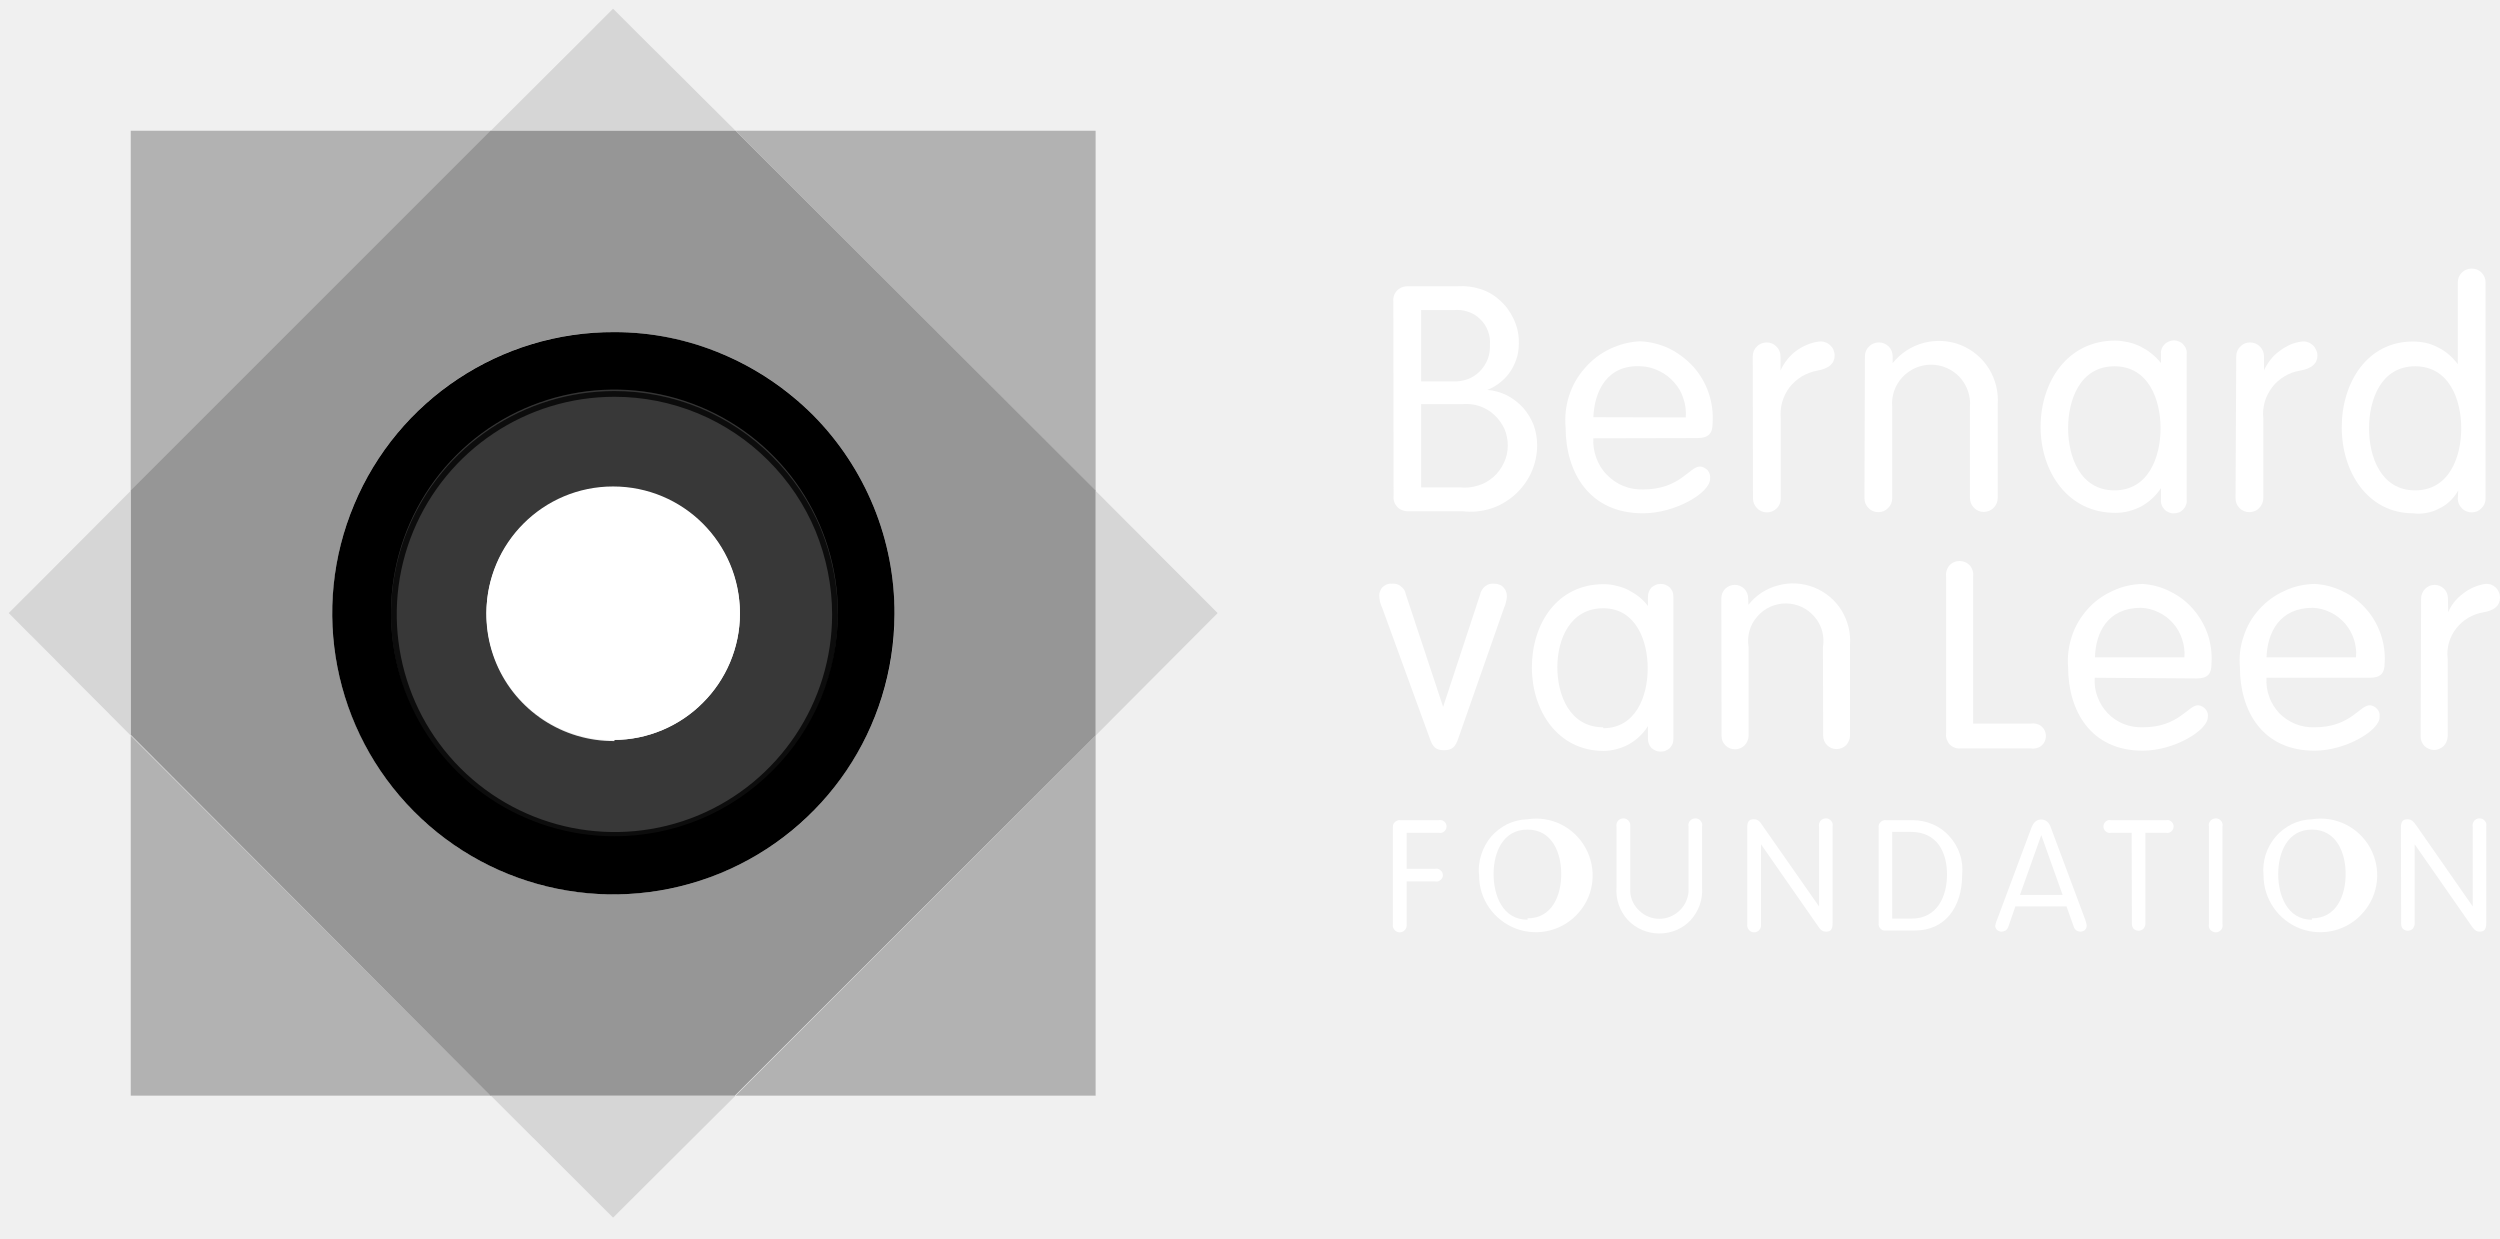
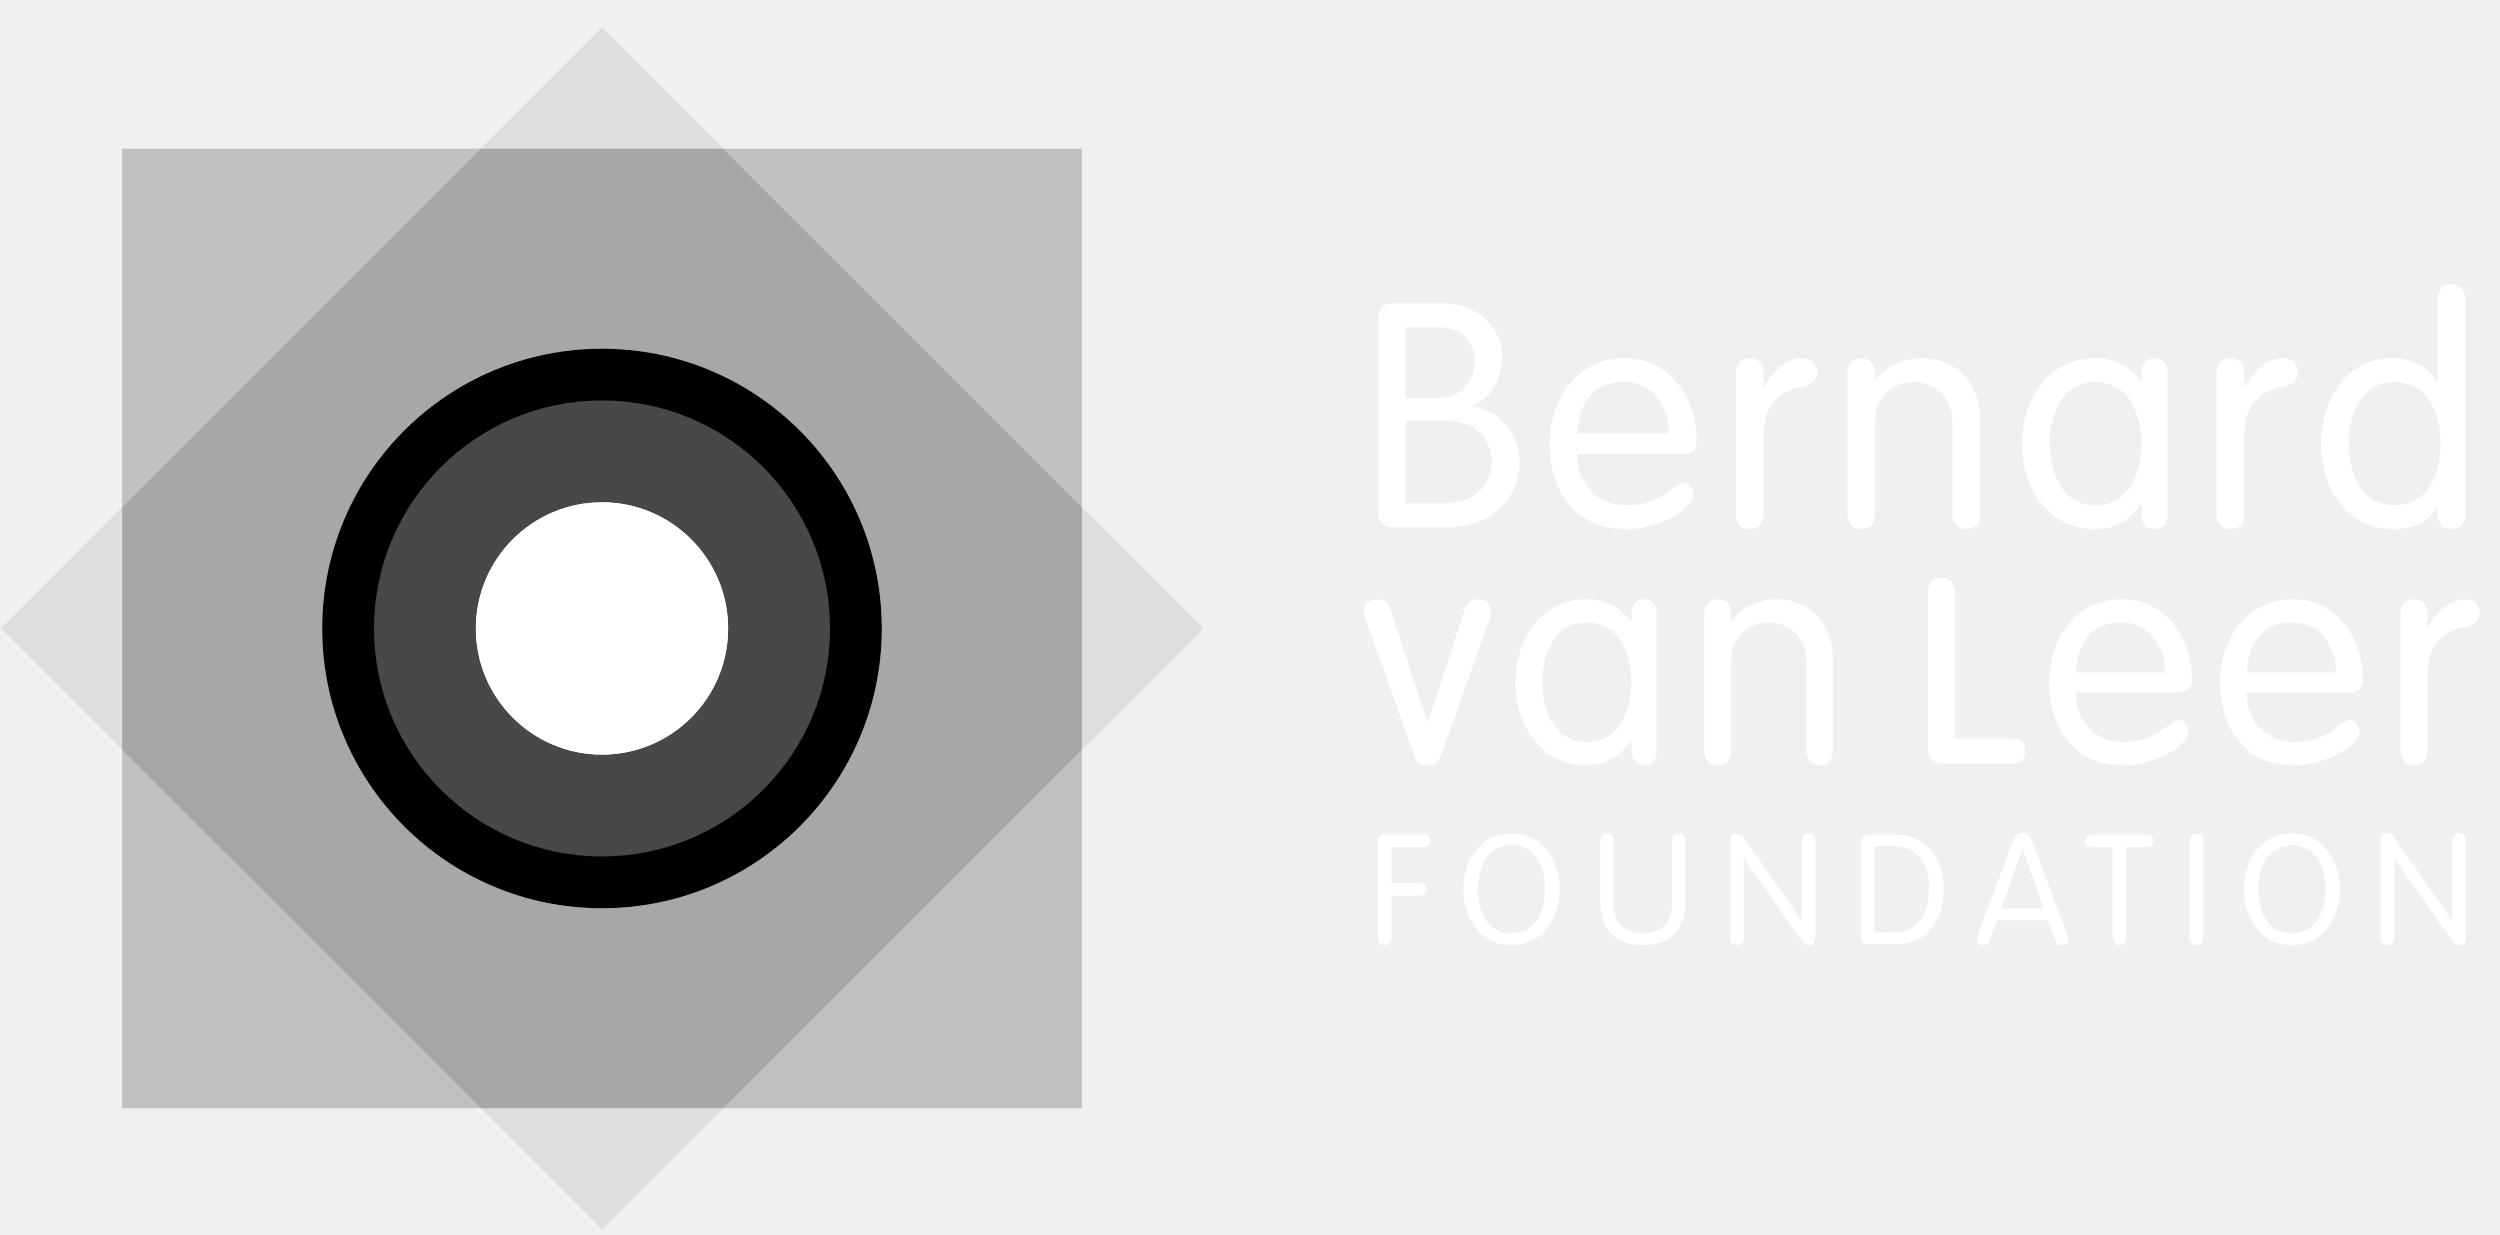
- <svg xmlns="http://www.w3.org/2000/svg" viewBox="0 0 109 54">
-   <style>
- 		tspan { white-space:pre }
- 		.shp0 { fill: #ffffff }
- 		.shp1 { mix-blend-mode: multiply;fill: #d6d6d6 }
- 		.shp2 { mix-blend-mode: multiply;fill: #b2b2b2 }
- 		.shp3 { fill: #969696 }
- 		.shp4 { fill: #000000 }
- 		.shp5 { mix-blend-mode: multiply;fill: #383838 }
- 		.shp6 { mix-blend-mode: multiply;fill: none;stroke: #383838;stroke-width: 0.5 }
- 	</style>
-   <g id="Layer">
-     <g id="Camada_1">
-       <path id="Layer" class="shp0" d="M0.38 26.73L5.7 32.07L5.7 21.4L0.38 26.73L0.38 26.73Z" />
-       <path id="Layer" class="shp1" d="M0.38 26.73L5.7 32.07L5.7 21.4L0.38 26.73L0.38 26.73Z" />
-       <path id="Layer" class="shp0" d="M47.77 32.07L32.07 47.77L47.77 47.77L47.77 32.07L47.77 32.07Z" />
-       <path id="Layer" class="shp0" d="M5.7 5.7L5.7 21.4L21.4 5.7L5.7 5.7L5.7 5.7Z" />
-       <path id="Layer" class="shp0" d="M5.7 47.77L21.4 47.77L5.7 32.07L5.7 47.77L5.7 47.77Z" />
-       <path id="Layer" class="shp0" d="M47.77 5.7L32.07 5.7L47.77 21.4L47.77 5.7L47.77 5.7Z" />
-       <path id="Layer" class="shp0" d="M26.73 53.09L32.07 47.77L21.4 47.77L26.73 53.09L26.73 53.09Z" />
-       <path id="Layer" class="shp0" d="M26.73 0.38L21.4 5.7L32.07 5.7L26.73 0.38L26.73 0.38Z" />
-       <path id="Layer" class="shp0" d="M53.09 26.73L47.77 21.4L47.77 32.07L53.09 26.73L53.09 26.73Z" />
-       <path id="Layer" fill-rule="evenodd" class="shp0" d="M47.77 32.07L32.04 47.77L21.38 47.77L5.7 32.04L5.7 21.38L21.38 5.7L32.07 5.7L47.77 21.38L47.77 32.07ZM26.79 38.99C28.39 38.99 29.98 38.67 31.45 38.05C32.93 37.44 34.28 36.54 35.41 35.41C36.54 34.27 37.44 32.93 38.06 31.45C38.68 29.97 39 28.39 39 26.79C39.03 21.82 36.05 17.33 31.46 15.42C26.88 13.51 21.59 14.55 18.08 18.06C14.57 21.57 13.52 26.86 15.43 31.44C17.33 36.03 21.82 39.01 26.79 38.99Z" />
-       <path id="Layer" fill-rule="evenodd" class="shp0" d="M26.79 14.48C28.4 14.48 29.99 14.8 31.48 15.43C32.96 16.05 34.31 16.96 35.45 18.1C36.58 19.24 37.48 20.6 38.09 22.09C38.7 23.58 39.01 25.18 39 26.79C38.98 31.75 35.98 36.2 31.39 38.08C26.8 39.96 21.53 38.89 18.04 35.37C14.55 31.85 13.52 26.57 15.44 22C17.35 17.43 21.83 14.46 26.79 14.48ZM30.52 35.72C31.7 35.23 32.77 34.51 33.67 33.61C34.58 32.71 35.3 31.63 35.79 30.45C36.27 29.27 36.53 28 36.53 26.72C36.53 22.78 34.15 19.23 30.52 17.73C26.88 16.22 22.69 17.05 19.9 19.84C17.12 22.62 16.28 26.81 17.79 30.45C19.3 34.09 22.85 36.46 26.79 36.46C28.07 36.46 29.33 36.21 30.52 35.72Z" />
-       <path id="Layer" fill-rule="evenodd" class="shp0" d="M30.52 17.79C31.7 18.28 32.77 19 33.67 19.9C34.58 20.81 35.3 21.88 35.79 23.06C36.27 24.24 36.53 25.51 36.53 26.79C36.53 30.73 34.15 34.28 30.52 35.79C26.88 37.29 22.69 36.46 19.9 33.67C17.12 30.89 16.28 26.7 17.79 23.06C19.3 19.42 22.85 17.05 26.79 17.05C28.07 17.05 29.33 17.3 30.52 17.79ZM26.79 32.26C27.51 32.26 28.21 32.11 28.88 31.83C29.54 31.55 30.14 31.15 30.64 30.64C31.15 30.14 31.55 29.54 31.83 28.88C32.11 28.21 32.26 27.51 32.26 26.79C32.27 24.55 30.92 22.52 28.85 21.67C26.77 20.81 24.39 21.29 22.81 22.88C21.23 24.48 20.77 26.86 21.64 28.93C22.51 30.99 24.55 32.33 26.79 32.31L26.79 32.26Z" />
-       <path id="Layer" class="shp0" d="M26.73 32.26C23.68 32.26 21.21 29.79 21.21 26.73C21.21 23.68 23.68 21.21 26.73 21.21C29.79 21.21 32.26 23.68 32.26 26.73C32.26 29.79 29.79 32.26 26.73 32.26Z" />
-       <path id="Layer" class="shp2" d="M47.77 32.07L32.07 47.77L47.77 47.77L47.77 32.07L47.77 32.07Z" />
-       <path id="Layer" class="shp2" d="M5.7 5.7L5.7 21.4L21.4 5.7L5.7 5.7L5.7 5.7Z" />
-       <path id="Layer" class="shp2" d="M5.7 47.77L21.4 47.77L5.7 32.07L5.7 47.77L5.7 47.77Z" />
-       <path id="Layer" class="shp2" d="M47.77 5.7L32.07 5.7L47.77 21.4L47.77 5.7L47.77 5.7Z" />
-       <path id="Layer" class="shp1" d="M26.73 53.09L32.07 47.77L21.4 47.77L26.73 53.09L26.73 53.09Z" />
-       <path id="Layer" class="shp1" d="M26.73 0.38L21.4 5.7L32.07 5.7L26.73 0.38L26.73 0.38Z" />
-       <path id="Layer" class="shp1" d="M53.09 26.73L47.77 21.4L47.77 32.07L53.09 26.73L53.09 26.73Z" />
-       <path id="Layer" fill-rule="evenodd" class="shp3" d="M47.77 32.07L32.04 47.77L21.38 47.77L5.7 32.04L5.7 21.38L21.38 5.7L32.07 5.7L47.77 21.38L47.77 32.07ZM26.79 38.99C28.39 38.99 29.98 38.67 31.45 38.05C32.93 37.44 34.28 36.54 35.41 35.41C36.54 34.27 37.44 32.93 38.06 31.45C38.68 29.97 39 28.39 39 26.79C39.03 21.82 36.05 17.33 31.46 15.42C26.88 13.51 21.59 14.55 18.08 18.06C14.57 21.57 13.52 26.86 15.43 31.44C17.33 36.03 21.82 39.01 26.79 38.99Z" />
-       <path id="Layer" fill-rule="evenodd" class="shp4" d="M26.79 14.48C28.4 14.48 29.99 14.8 31.48 15.43C32.96 16.05 34.31 16.96 35.45 18.1C36.58 19.24 37.48 20.6 38.09 22.09C38.7 23.58 39.01 25.18 39 26.79C38.98 31.75 35.98 36.2 31.39 38.08C26.8 39.96 21.53 38.89 18.04 35.37C14.55 31.85 13.52 26.57 15.44 22C17.35 17.43 21.83 14.46 26.79 14.48ZM30.52 35.72C31.7 35.23 32.77 34.51 33.67 33.61C34.58 32.71 35.3 31.63 35.79 30.45C36.27 29.27 36.53 28 36.53 26.72C36.53 22.78 34.15 19.23 30.52 17.73C26.88 16.22 22.69 17.05 19.9 19.84C17.12 22.62 16.28 26.81 17.79 30.45C19.3 34.09 22.85 36.46 26.79 36.46C28.07 36.46 29.33 36.21 30.52 35.72Z" />
-       <path id="Layer" fill-rule="evenodd" class="shp5" d="M30.52 17.79C31.7 18.28 32.77 19 33.67 19.9C34.58 20.81 35.3 21.88 35.79 23.06C36.27 24.24 36.53 25.51 36.53 26.79C36.53 30.73 34.15 34.28 30.52 35.79C26.88 37.29 22.69 36.46 19.9 33.67C17.12 30.89 16.28 26.7 17.79 23.06C19.3 19.42 22.85 17.05 26.79 17.05C28.07 17.05 29.33 17.3 30.52 17.79ZM26.79 32.26C27.51 32.26 28.21 32.11 28.88 31.83C29.54 31.55 30.14 31.15 30.64 30.64C31.15 30.14 31.55 29.54 31.83 28.88C32.11 28.21 32.26 27.51 32.26 26.79C32.27 24.55 30.92 22.52 28.85 21.67C26.77 20.81 24.39 21.29 22.81 22.88C21.23 24.48 20.77 26.86 21.64 28.93C22.51 30.99 24.55 32.33 26.79 32.31L26.79 32.26Z" />
-       <path id="Layer" class="shp0" d="M26.73 32.26C23.68 32.26 21.21 29.79 21.21 26.73C21.21 23.68 23.68 21.21 26.73 21.21C29.79 21.21 32.26 23.68 32.26 26.73C32.26 29.79 29.79 32.26 26.73 32.26Z" />
-       <path id="Layer" class="shp6" d="M26.79 17.05C22.85 17.05 19.3 19.42 17.79 23.06C16.28 26.7 17.12 30.89 19.9 33.67C22.69 36.46 26.88 37.29 30.52 35.79C34.15 34.28 36.53 30.73 36.53 26.79C36.53 25.51 36.27 24.24 35.79 23.06C35.3 21.88 34.58 20.81 33.67 19.9C32.77 19 31.7 18.28 30.52 17.79C29.33 17.3 28.07 17.05 26.79 17.05Z" />
-       <path id="Layer" fill-rule="evenodd" class="shp0" d="M60.75 13.14C60.74 13.06 60.75 12.97 60.78 12.88C60.81 12.8 60.86 12.72 60.92 12.66C60.98 12.6 61.06 12.55 61.14 12.52C61.22 12.49 61.31 12.48 61.4 12.48L63.57 12.48C63.9 12.46 64.23 12.5 64.54 12.6C64.86 12.7 65.15 12.87 65.39 13.09C65.64 13.31 65.84 13.58 65.98 13.88C66.13 14.18 66.21 14.5 66.22 14.83C66.23 15.06 66.21 15.29 66.16 15.51C66.1 15.73 66.01 15.94 65.89 16.14C65.77 16.33 65.62 16.5 65.44 16.65C65.26 16.8 65.07 16.91 64.85 17C65.15 17.02 65.44 17.11 65.71 17.24C65.97 17.38 66.21 17.56 66.41 17.78C66.61 18.01 66.76 18.26 66.87 18.54C66.97 18.82 67.02 19.12 67.02 19.42C67.02 19.83 66.93 20.23 66.76 20.61C66.59 20.98 66.34 21.31 66.04 21.58C65.73 21.85 65.37 22.06 64.98 22.18C64.59 22.3 64.18 22.34 63.77 22.29L61.41 22.29C61.32 22.3 61.24 22.28 61.15 22.25C61.07 22.22 60.99 22.18 60.93 22.11C60.87 22.05 60.82 21.97 60.79 21.89C60.76 21.8 60.75 21.72 60.76 21.63L60.75 13.14ZM61.96 16.63L63.34 16.63C63.55 16.64 63.77 16.61 63.97 16.54C64.17 16.47 64.36 16.35 64.51 16.2C64.66 16.05 64.78 15.87 64.86 15.67C64.94 15.47 64.97 15.25 64.96 15.04C64.98 14.83 64.95 14.62 64.87 14.42C64.8 14.23 64.68 14.05 64.53 13.91C64.38 13.76 64.2 13.65 64 13.59C63.8 13.52 63.59 13.5 63.38 13.52L61.96 13.52L61.96 16.63ZM61.96 21.25L63.67 21.25C63.93 21.28 64.19 21.25 64.44 21.17C64.69 21.1 64.91 20.97 65.11 20.8C65.3 20.63 65.46 20.42 65.57 20.18C65.68 19.95 65.74 19.69 65.74 19.43C65.74 19.18 65.69 18.92 65.59 18.69C65.48 18.46 65.33 18.25 65.14 18.08C64.96 17.91 64.73 17.78 64.49 17.7C64.25 17.62 63.99 17.6 63.74 17.62L61.96 17.62L61.96 21.25Z" />
-       <path id="Layer" fill-rule="evenodd" class="shp0" d="M69.47 19.11C69.45 19.4 69.5 19.69 69.6 19.97C69.7 20.24 69.85 20.49 70.06 20.7C70.26 20.91 70.51 21.08 70.78 21.19C71.05 21.3 71.35 21.35 71.64 21.34C73.25 21.34 73.66 20.34 74.12 20.34C74.18 20.34 74.25 20.36 74.3 20.39C74.36 20.42 74.41 20.46 74.46 20.51C74.5 20.56 74.53 20.62 74.55 20.69C74.56 20.75 74.57 20.82 74.56 20.88C74.56 21.48 73.06 22.38 71.63 22.38C69.28 22.38 68.26 20.58 68.26 18.63C68.22 18.17 68.27 17.7 68.41 17.26C68.55 16.82 68.78 16.41 69.09 16.06C69.39 15.71 69.76 15.42 70.18 15.22C70.59 15.02 71.05 14.9 71.51 14.88C71.95 14.9 72.39 15.01 72.79 15.2C73.18 15.4 73.54 15.67 73.84 16C74.13 16.33 74.36 16.72 74.5 17.14C74.64 17.56 74.7 18 74.67 18.45C74.67 18.87 74.52 19.1 74 19.1L69.47 19.11ZM73.5 18.2C73.52 17.92 73.49 17.65 73.4 17.39C73.32 17.12 73.18 16.88 73 16.68C72.82 16.47 72.6 16.3 72.35 16.18C72.11 16.06 71.84 15.98 71.56 15.97C70.07 15.88 69.52 17.05 69.47 18.19L73.5 18.2Z" />
-       <path id="Layer" class="shp0" d="M76.42 15.54C76.42 15.37 76.48 15.22 76.6 15.11C76.71 14.99 76.87 14.93 77.03 14.93C77.19 14.93 77.34 14.99 77.45 15.11C77.57 15.22 77.63 15.37 77.63 15.54L77.63 16.15L77.63 16.15C77.71 15.98 77.8 15.83 77.92 15.68C78.03 15.54 78.16 15.41 78.31 15.3C78.46 15.19 78.62 15.1 78.79 15.03C78.96 14.96 79.14 14.91 79.32 14.89C79.41 14.88 79.49 14.89 79.57 14.92C79.65 14.94 79.73 14.99 79.79 15.05C79.85 15.1 79.91 15.18 79.94 15.25C79.97 15.33 79.99 15.42 79.99 15.5C79.99 15.85 79.74 16.07 79.23 16.16C79 16.2 78.77 16.29 78.56 16.41C78.35 16.54 78.17 16.7 78.02 16.89C77.88 17.08 77.77 17.3 77.7 17.54C77.64 17.77 77.62 18.01 77.64 18.25L77.64 21.74C77.64 21.9 77.58 22.05 77.47 22.16C77.35 22.28 77.2 22.34 77.04 22.34C76.88 22.34 76.72 22.28 76.61 22.16C76.5 22.05 76.43 21.9 76.43 21.74L76.42 15.54Z" />
-       <path id="Layer" class="shp0" d="M81.31 15.54C81.31 15.37 81.37 15.22 81.49 15.11C81.6 14.99 81.76 14.93 81.92 14.93C82.08 14.93 82.23 14.99 82.35 15.11C82.46 15.22 82.52 15.37 82.52 15.54L82.52 15.83L82.52 15.83C82.87 15.4 83.34 15.09 83.87 14.95C84.41 14.81 84.97 14.84 85.48 15.04C86 15.25 86.43 15.61 86.72 16.08C87.01 16.55 87.14 17.1 87.1 17.65L87.1 21.71C87.1 21.87 87.04 22.03 86.92 22.14C86.81 22.26 86.65 22.32 86.49 22.32C86.33 22.32 86.18 22.26 86.07 22.14C85.95 22.03 85.89 21.87 85.89 21.71L85.89 17.73C85.93 17.26 85.76 16.79 85.44 16.44C85.12 16.1 84.67 15.9 84.19 15.9C83.72 15.9 83.27 16.1 82.95 16.44C82.62 16.79 82.46 17.26 82.5 17.73L82.5 21.72C82.5 21.89 82.44 22.04 82.32 22.15C82.21 22.27 82.06 22.33 81.9 22.33C81.73 22.33 81.58 22.27 81.47 22.15C81.35 22.04 81.29 21.89 81.29 21.72L81.31 15.54Z" />
-       <path id="Layer" fill-rule="evenodd" class="shp0" d="M95.34 21.79C95.35 21.87 95.34 21.94 95.31 22.01C95.29 22.09 95.24 22.15 95.19 22.21C95.14 22.26 95.08 22.31 95.01 22.34C94.93 22.37 94.86 22.38 94.78 22.38C94.71 22.39 94.63 22.37 94.56 22.34C94.49 22.31 94.42 22.27 94.37 22.21C94.32 22.16 94.27 22.09 94.25 22.02C94.22 21.94 94.21 21.87 94.22 21.79L94.22 21.28C94.11 21.45 93.98 21.6 93.84 21.73C93.69 21.87 93.53 21.98 93.36 22.08C93.18 22.17 93 22.24 92.81 22.29C92.61 22.34 92.42 22.36 92.22 22.36C90.15 22.36 88.97 20.56 88.97 18.61C88.97 16.66 90.13 14.85 92.22 14.85C92.41 14.85 92.6 14.88 92.79 14.92C92.98 14.96 93.16 15.03 93.33 15.11C93.5 15.2 93.67 15.3 93.81 15.42C93.96 15.54 94.1 15.68 94.22 15.83L94.22 15.44C94.21 15.36 94.22 15.28 94.25 15.21C94.27 15.14 94.32 15.07 94.37 15.02C94.42 14.96 94.49 14.92 94.56 14.89C94.63 14.86 94.71 14.84 94.78 14.84C94.86 14.84 94.93 14.86 95.01 14.89C95.08 14.92 95.14 14.96 95.19 15.02C95.24 15.07 95.29 15.14 95.31 15.21C95.34 15.28 95.35 15.36 95.34 15.44L95.34 21.79ZM92.19 21.38C93.68 21.38 94.2 19.92 94.2 18.67C94.2 17.43 93.68 15.97 92.19 15.97C90.69 15.97 90.17 17.43 90.17 18.67C90.17 19.92 90.7 21.38 92.19 21.38Z" />
-       <path id="Layer" class="shp0" d="M97.5 15.54C97.5 15.37 97.56 15.22 97.68 15.11C97.79 14.99 97.94 14.93 98.1 14.93C98.26 14.93 98.42 14.99 98.53 15.11C98.65 15.22 98.71 15.37 98.71 15.54L98.71 16.15L98.71 16.15C98.78 15.99 98.88 15.83 98.99 15.69C99.1 15.54 99.23 15.42 99.38 15.31C99.52 15.2 99.68 15.11 99.84 15.03C100.01 14.96 100.19 14.91 100.37 14.89C100.45 14.88 100.54 14.89 100.62 14.92C100.7 14.94 100.77 14.99 100.84 15.05C100.9 15.1 100.95 15.18 100.98 15.25C101.02 15.33 101.04 15.42 101.04 15.5C101.04 15.85 100.79 16.07 100.28 16.16C100.04 16.2 99.81 16.28 99.6 16.41C99.4 16.53 99.21 16.69 99.07 16.88C98.92 17.08 98.81 17.29 98.74 17.53C98.68 17.76 98.65 18 98.68 18.24L98.68 21.72C98.68 21.89 98.61 22.04 98.5 22.15C98.39 22.27 98.23 22.33 98.07 22.33C97.91 22.33 97.76 22.27 97.64 22.15C97.53 22.04 97.47 21.89 97.47 21.72L97.5 15.54Z" />
-       <path id="Layer" fill-rule="evenodd" class="shp0" d="M107.18 21.38C107.09 21.55 106.97 21.7 106.83 21.84C106.69 21.97 106.53 22.09 106.35 22.17C106.18 22.26 106 22.33 105.8 22.36C105.61 22.4 105.42 22.41 105.22 22.38C103.23 22.38 102.1 20.58 102.1 18.63C102.1 16.68 103.21 14.89 105.2 14.89C105.39 14.89 105.58 14.91 105.77 14.95C105.95 14.99 106.13 15.06 106.3 15.15C106.47 15.23 106.63 15.34 106.77 15.46C106.92 15.59 107.05 15.73 107.16 15.88L107.16 12.31C107.16 12.15 107.22 12 107.34 11.88C107.45 11.77 107.61 11.71 107.77 11.71C107.93 11.71 108.08 11.77 108.19 11.88C108.31 12 108.37 12.15 108.37 12.31L108.37 21.74C108.37 21.9 108.31 22.05 108.19 22.16C108.08 22.28 107.93 22.34 107.77 22.34C107.61 22.34 107.45 22.28 107.34 22.16C107.22 22.05 107.16 21.9 107.16 21.74L107.18 21.38ZM105.3 15.97C103.81 15.97 103.29 17.43 103.29 18.67C103.29 19.92 103.81 21.38 105.3 21.38C106.79 21.38 107.31 19.92 107.31 18.67C107.31 17.43 106.79 15.97 105.3 15.97Z" />
-       <path id="Layer" class="shp0" d="M60.26 26.49C60.24 26.45 60.22 26.41 60.21 26.37C60.2 26.33 60.18 26.29 60.17 26.25C60.16 26.21 60.16 26.17 60.15 26.12C60.14 26.08 60.14 26.04 60.14 26C60.13 25.93 60.14 25.85 60.17 25.78C60.19 25.72 60.23 25.65 60.28 25.6C60.33 25.55 60.4 25.51 60.46 25.48C60.53 25.46 60.6 25.44 60.68 25.45C60.75 25.44 60.82 25.45 60.88 25.46C60.95 25.48 61.02 25.51 61.07 25.56C61.13 25.6 61.18 25.65 61.22 25.71C61.25 25.77 61.28 25.83 61.29 25.9L62.92 30.82L62.92 30.82L64.54 25.9C64.55 25.83 64.58 25.77 64.62 25.71C64.66 25.65 64.7 25.6 64.76 25.56C64.82 25.51 64.88 25.48 64.95 25.46C65.02 25.45 65.09 25.44 65.16 25.45C65.23 25.45 65.3 25.46 65.37 25.49C65.44 25.51 65.5 25.55 65.55 25.61C65.6 25.66 65.64 25.72 65.66 25.79C65.69 25.85 65.7 25.93 65.7 26C65.7 26.04 65.69 26.08 65.69 26.12C65.68 26.17 65.67 26.21 65.66 26.25C65.65 26.29 65.64 26.33 65.63 26.37C65.61 26.41 65.6 26.45 65.58 26.49L63.58 32.2C63.46 32.54 63.34 32.71 62.96 32.71C62.58 32.71 62.46 32.54 62.34 32.2L60.26 26.49Z" />
-       <path id="Layer" fill-rule="evenodd" class="shp0" d="M72.96 32.2C72.96 32.27 72.95 32.35 72.93 32.42C72.9 32.49 72.86 32.55 72.81 32.61C72.76 32.66 72.69 32.7 72.62 32.73C72.56 32.76 72.48 32.77 72.41 32.77C72.33 32.77 72.26 32.76 72.19 32.73C72.12 32.7 72.06 32.66 72 32.61C71.95 32.55 71.91 32.49 71.89 32.42C71.86 32.35 71.85 32.27 71.85 32.2L71.85 31.66C71.75 31.82 71.63 31.97 71.49 32.1C71.35 32.24 71.19 32.35 71.02 32.45C70.86 32.54 70.68 32.61 70.49 32.66C70.3 32.71 70.11 32.74 69.92 32.74C67.92 32.74 66.79 30.99 66.79 29.1C66.79 27.22 67.87 25.47 69.92 25.47C70.1 25.47 70.29 25.49 70.47 25.54C70.65 25.58 70.83 25.64 70.99 25.72C71.16 25.81 71.32 25.91 71.46 26.02C71.61 26.14 71.74 26.27 71.85 26.42L71.85 26.03C71.85 25.96 71.86 25.88 71.89 25.81C71.91 25.74 71.95 25.68 72 25.62C72.06 25.57 72.12 25.53 72.19 25.5C72.26 25.47 72.33 25.46 72.41 25.46C72.48 25.46 72.56 25.47 72.62 25.5C72.69 25.53 72.76 25.57 72.81 25.62C72.86 25.68 72.9 25.74 72.93 25.81C72.95 25.88 72.96 25.96 72.96 26.03L72.96 32.2ZM69.9 31.75C71.33 31.75 71.84 30.34 71.84 29.14C71.84 27.94 71.33 26.52 69.9 26.52C68.46 26.52 67.9 27.87 67.9 29.09C67.9 30.32 68.45 31.71 69.9 31.71L69.9 31.75Z" />
-       <path id="Layer" class="shp0" d="M75.05 26.09C75.05 25.93 75.11 25.78 75.22 25.67C75.33 25.56 75.48 25.5 75.64 25.5C75.79 25.5 75.94 25.56 76.05 25.67C76.16 25.78 76.22 25.93 76.22 26.09L76.23 26.37L76.23 26.37C76.56 25.95 77.02 25.65 77.54 25.52C78.05 25.38 78.6 25.42 79.09 25.61C79.59 25.81 80.01 26.16 80.29 26.61C80.57 27.07 80.7 27.6 80.66 28.13L80.66 32.08C80.66 32.23 80.59 32.38 80.49 32.49C80.38 32.6 80.23 32.66 80.07 32.66C79.92 32.66 79.77 32.6 79.66 32.49C79.55 32.38 79.49 32.23 79.49 32.08L79.48 28.22C79.56 27.74 79.43 27.25 79.11 26.89C78.8 26.52 78.34 26.31 77.86 26.31C77.38 26.31 76.92 26.52 76.61 26.89C76.29 27.25 76.16 27.74 76.24 28.22L76.24 32.09C76.23 32.25 76.17 32.39 76.06 32.5C75.95 32.61 75.8 32.67 75.65 32.67C75.49 32.67 75.34 32.61 75.23 32.5C75.12 32.39 75.06 32.25 75.06 32.09L75.05 26.09Z" />
-       <path id="Layer" class="shp0" d="M86.03 31.55L88.54 31.55C88.7 31.52 88.87 31.56 89 31.66C89.13 31.77 89.2 31.92 89.2 32.09C89.2 32.26 89.13 32.41 89 32.52C88.87 32.62 88.7 32.66 88.54 32.63L85.48 32.63C85.39 32.64 85.31 32.63 85.23 32.6C85.15 32.57 85.07 32.52 85.01 32.46C84.95 32.4 84.91 32.32 84.88 32.24C84.85 32.16 84.84 32.08 84.85 31.99L84.85 25.13C84.83 24.96 84.88 24.79 84.99 24.66C85.1 24.53 85.27 24.46 85.44 24.46C85.61 24.46 85.77 24.53 85.89 24.66C86 24.79 86.05 24.96 86.03 25.13L86.03 31.55Z" />
-       <path id="Layer" fill-rule="evenodd" class="shp0" d="M91.33 29.55C91.31 29.83 91.35 30.12 91.45 30.38C91.55 30.65 91.7 30.89 91.9 31.1C92.09 31.3 92.33 31.46 92.6 31.57C92.86 31.67 93.15 31.72 93.43 31.71C94.99 31.71 95.4 30.75 95.83 30.75C95.89 30.75 95.96 30.77 96.01 30.8C96.07 30.83 96.12 30.87 96.16 30.92C96.2 30.96 96.23 31.02 96.25 31.08C96.27 31.14 96.27 31.21 96.26 31.27C96.26 31.84 94.8 32.73 93.42 32.73C91.15 32.73 90.17 30.98 90.17 29.09C90.13 28.64 90.19 28.18 90.33 27.75C90.47 27.31 90.71 26.91 91.01 26.57C91.31 26.23 91.68 25.96 92.1 25.77C92.51 25.57 92.96 25.47 93.42 25.46C93.85 25.49 94.26 25.6 94.64 25.8C95.03 25.99 95.37 26.26 95.64 26.58C95.92 26.91 96.13 27.28 96.27 27.69C96.4 28.1 96.45 28.53 96.42 28.95C96.42 29.36 96.28 29.58 95.77 29.58L91.33 29.55ZM95.24 28.66C95.26 28.39 95.23 28.13 95.14 27.87C95.06 27.62 94.93 27.38 94.75 27.18C94.58 26.98 94.36 26.81 94.12 26.7C93.88 26.58 93.62 26.51 93.35 26.5C91.89 26.5 91.37 27.58 91.34 28.66L95.24 28.66Z" />
-       <path id="Layer" fill-rule="evenodd" class="shp0" d="M98.82 29.55C98.8 29.83 98.84 30.12 98.94 30.38C99.03 30.65 99.19 30.89 99.38 31.1C99.58 31.3 99.82 31.46 100.09 31.57C100.35 31.67 100.63 31.72 100.92 31.71C102.48 31.71 102.88 30.75 103.32 30.75C103.38 30.75 103.44 30.77 103.5 30.8C103.56 30.83 103.61 30.87 103.65 30.92C103.69 30.96 103.72 31.02 103.74 31.08C103.75 31.14 103.76 31.21 103.75 31.27C103.75 31.84 102.29 32.73 100.91 32.73C98.63 32.73 97.66 30.98 97.66 29.09C97.62 28.64 97.67 28.18 97.82 27.75C97.96 27.31 98.19 26.91 98.5 26.57C98.8 26.23 99.17 25.96 99.59 25.77C100 25.57 100.45 25.47 100.91 25.46C101.34 25.48 101.76 25.59 102.14 25.78C102.53 25.96 102.88 26.23 103.16 26.55C103.45 26.87 103.66 27.25 103.8 27.65C103.94 28.06 104 28.49 103.97 28.92C103.97 29.33 103.82 29.55 103.32 29.55L98.82 29.55ZM102.72 28.66C102.75 28.39 102.71 28.13 102.63 27.87C102.55 27.62 102.41 27.38 102.24 27.18C102.06 26.98 101.85 26.81 101.61 26.7C101.37 26.58 101.11 26.51 100.84 26.5C99.38 26.5 98.86 27.58 98.82 28.66L102.72 28.66Z" />
-       <path id="Layer" class="shp0" d="M105.56 26.09C105.56 25.93 105.63 25.78 105.74 25.67C105.85 25.56 105.99 25.5 106.15 25.5C106.3 25.5 106.45 25.56 106.56 25.67C106.67 25.78 106.73 25.93 106.73 26.09L106.74 26.69L106.74 26.69C106.81 26.53 106.9 26.38 107.01 26.24C107.12 26.11 107.25 25.98 107.39 25.88C107.53 25.77 107.68 25.68 107.84 25.61C108 25.54 108.17 25.49 108.34 25.46C108.42 25.45 108.51 25.46 108.59 25.48C108.67 25.51 108.74 25.55 108.81 25.61C108.87 25.67 108.92 25.74 108.95 25.82C108.99 25.89 109 25.98 109 26.06C109 26.4 108.76 26.62 108.26 26.7C108.03 26.74 107.81 26.82 107.61 26.94C107.41 27.06 107.23 27.22 107.09 27.4C106.94 27.59 106.84 27.8 106.77 28.03C106.71 28.26 106.69 28.49 106.72 28.73L106.72 32.11C106.71 32.27 106.65 32.42 106.54 32.53C106.43 32.63 106.28 32.7 106.13 32.7C105.97 32.7 105.82 32.63 105.71 32.53C105.6 32.42 105.54 32.27 105.54 32.11L105.56 26.09Z" />
-       <path id="Layer" class="shp0" d="M61.33 40.29C61.34 40.38 61.32 40.47 61.26 40.54C61.2 40.61 61.12 40.65 61.03 40.65C60.94 40.65 60.85 40.61 60.8 40.54C60.74 40.47 60.71 40.38 60.73 40.29L60.73 36.08C60.73 36.04 60.73 36 60.74 35.96C60.76 35.91 60.78 35.88 60.81 35.85C60.84 35.82 60.88 35.79 60.92 35.78C60.96 35.76 61 35.75 61.04 35.76L62.73 35.76C62.82 35.74 62.9 35.76 62.97 35.82C63.03 35.87 63.07 35.95 63.07 36.03C63.07 36.12 63.03 36.2 62.97 36.25C62.9 36.31 62.82 36.33 62.73 36.31L61.33 36.31L61.33 37.88L62.57 37.88C62.65 37.86 62.74 37.88 62.8 37.94C62.87 37.99 62.91 38.07 62.91 38.16C62.91 38.24 62.87 38.32 62.8 38.37C62.74 38.43 62.65 38.45 62.57 38.43L61.33 38.43L61.33 40.29Z" />
-       <path id="Layer" fill-rule="evenodd" class="shp0" d="M69.13 36.97C69.63 37.88 69.52 39 68.84 39.78C68.16 40.57 67.07 40.85 66.1 40.49C65.13 40.12 64.48 39.2 64.49 38.16C64.45 37.86 64.49 37.56 64.58 37.27C64.67 36.98 64.82 36.71 65.01 36.48C65.21 36.25 65.45 36.07 65.72 35.93C66 35.8 66.29 35.73 66.6 35.72C67.62 35.56 68.63 36.06 69.13 36.97ZM66.6 40.04C67.68 40.04 68.07 39.03 68.07 38.11C68.07 37.19 67.68 36.17 66.6 36.17C65.51 36.17 65.12 37.19 65.12 38.11C65.12 39.03 65.51 40.1 66.6 40.1L66.6 40.04Z" />
-       <path id="Layer" class="shp0" d="M70.48 36.04C70.46 35.95 70.49 35.86 70.54 35.79C70.6 35.72 70.69 35.68 70.78 35.68C70.87 35.68 70.95 35.72 71.01 35.79C71.07 35.86 71.09 35.95 71.08 36.04L71.08 38.9C71.1 39.21 71.25 39.51 71.49 39.72C71.72 39.94 72.03 40.06 72.35 40.06C72.66 40.06 72.97 39.94 73.21 39.72C73.44 39.51 73.59 39.21 73.62 38.9L73.62 36.04C73.6 35.95 73.62 35.86 73.68 35.79C73.74 35.72 73.83 35.68 73.92 35.68C74.01 35.68 74.09 35.72 74.15 35.79C74.21 35.86 74.23 35.95 74.21 36.04L74.21 38.69C74.25 39.21 74.07 39.72 73.72 40.11C73.37 40.49 72.87 40.7 72.35 40.7C71.83 40.7 71.33 40.49 70.97 40.11C70.62 39.72 70.44 39.21 70.48 38.69L70.48 36.04Z" />
-       <path id="Layer" class="shp0" d="M76.78 40.29C76.79 40.38 76.77 40.47 76.71 40.54C76.66 40.61 76.57 40.65 76.48 40.65C76.39 40.65 76.3 40.61 76.25 40.54C76.19 40.47 76.17 40.38 76.18 40.29L76.18 36.07C76.18 35.83 76.26 35.72 76.45 35.72C76.65 35.72 76.71 35.79 76.87 36.03L79.31 39.52L79.31 39.52L79.31 36.04C79.29 35.95 79.32 35.86 79.37 35.79C79.43 35.72 79.52 35.68 79.61 35.68C79.7 35.68 79.78 35.72 79.84 35.79C79.9 35.86 79.92 35.95 79.9 36.04L79.9 40.26C79.9 40.5 79.83 40.62 79.63 40.62C79.44 40.62 79.37 40.54 79.21 40.3L76.78 36.81L76.78 36.81L76.78 40.29Z" />
-       <path id="Layer" fill-rule="evenodd" class="shp0" d="M81.91 36.08C81.9 36.04 81.91 36 81.92 35.96C81.93 35.91 81.96 35.88 81.99 35.85C82.02 35.82 82.05 35.79 82.09 35.78C82.13 35.76 82.18 35.75 82.22 35.76L83.39 35.76C83.69 35.76 83.99 35.82 84.27 35.94C84.55 36.06 84.8 36.24 85 36.47C85.2 36.69 85.36 36.96 85.45 37.24C85.55 37.53 85.58 37.84 85.55 38.14C85.55 39.58 84.78 40.57 83.5 40.57L82.22 40.57C82.18 40.58 82.13 40.57 82.09 40.56C82.05 40.54 82.02 40.52 81.99 40.49C81.96 40.45 81.93 40.42 81.92 40.38C81.91 40.34 81.9 40.29 81.91 40.25L81.91 36.08ZM82.5 40.05L83.36 40.05C84.44 40.05 84.89 39.11 84.89 38.13C84.89 37.14 84.45 36.27 83.31 36.27L82.5 36.27L82.5 40.05Z" />
-       <path id="Layer" fill-rule="evenodd" class="shp0" d="M87.57 40.39C87.56 40.42 87.54 40.45 87.53 40.48C87.51 40.51 87.49 40.53 87.46 40.56C87.43 40.58 87.4 40.59 87.37 40.6C87.34 40.61 87.31 40.62 87.27 40.62C87.24 40.62 87.2 40.62 87.17 40.6C87.14 40.59 87.11 40.58 87.08 40.55C87.05 40.53 87.03 40.5 87.02 40.47C87 40.44 86.99 40.4 86.99 40.37C87 40.34 87 40.32 87.01 40.29C87.01 40.27 87.02 40.24 87.03 40.22C87.03 40.19 87.04 40.17 87.05 40.15C87.06 40.12 87.07 40.1 87.08 40.08L88.57 36.09C88.65 35.89 88.77 35.73 88.99 35.73C89.22 35.73 89.35 35.88 89.42 36.09L90.91 40.08C90.92 40.1 90.93 40.12 90.93 40.15C90.94 40.17 90.95 40.2 90.95 40.22C90.96 40.24 90.97 40.27 90.97 40.29C90.98 40.32 90.98 40.34 90.98 40.37C90.98 40.4 90.97 40.44 90.96 40.47C90.94 40.5 90.92 40.53 90.9 40.55C90.87 40.58 90.84 40.59 90.81 40.6C90.77 40.62 90.74 40.62 90.7 40.62C90.67 40.62 90.64 40.61 90.6 40.6C90.57 40.59 90.54 40.58 90.52 40.56C90.49 40.53 90.47 40.51 90.45 40.48C90.43 40.45 90.42 40.42 90.41 40.39L90.1 39.52L87.87 39.52L87.57 40.39ZM89 36.41L88.07 39.02L89.93 39.02L89 36.41Z" />
-       <path id="Layer" class="shp0" d="M92.94 36.31L92.04 36.31C91.96 36.33 91.88 36.31 91.81 36.25C91.75 36.2 91.71 36.12 91.71 36.03C91.71 35.95 91.75 35.87 91.81 35.82C91.88 35.76 91.96 35.74 92.04 35.76L94.44 35.76C94.52 35.74 94.6 35.76 94.67 35.82C94.73 35.87 94.77 35.95 94.77 36.03C94.77 36.12 94.73 36.2 94.67 36.25C94.6 36.31 94.52 36.33 94.44 36.31L93.54 36.31L93.54 40.29C93.53 40.37 93.5 40.44 93.45 40.5C93.39 40.55 93.32 40.58 93.24 40.58C93.16 40.58 93.09 40.55 93.03 40.5C92.98 40.44 92.95 40.37 92.95 40.29L92.94 36.31Z" />
-       <path id="Layer" class="shp0" d="M96.9 40.29C96.92 40.38 96.9 40.47 96.84 40.54C96.78 40.61 96.7 40.65 96.61 40.65C96.52 40.65 96.43 40.61 96.37 40.54C96.31 40.47 96.29 40.38 96.31 40.29L96.31 36.04C96.29 35.95 96.31 35.86 96.37 35.79C96.43 35.72 96.52 35.68 96.61 35.68C96.7 35.68 96.78 35.72 96.84 35.79C96.9 35.86 96.92 35.95 96.9 36.04L96.9 40.29Z" />
-       <path id="Layer" fill-rule="evenodd" class="shp0" d="M103.34 36.97C103.84 37.88 103.72 39 103.04 39.78C102.37 40.57 101.27 40.85 100.3 40.49C99.33 40.12 98.69 39.2 98.69 38.16C98.66 37.86 98.69 37.56 98.78 37.27C98.87 36.98 99.02 36.71 99.22 36.48C99.41 36.25 99.66 36.07 99.93 35.93C100.2 35.8 100.5 35.73 100.8 35.72C101.82 35.56 102.84 36.06 103.34 36.97ZM100.8 40.04C101.88 40.04 102.27 39.03 102.27 38.11C102.27 37.19 101.88 36.17 100.8 36.17C99.72 36.17 99.33 37.19 99.33 38.11C99.33 39.03 99.72 40.1 100.8 40.1L100.8 40.04Z" />
-       <path id="Layer" class="shp0" d="M105.28 40.29C105.27 40.37 105.24 40.44 105.19 40.5C105.13 40.55 105.06 40.58 104.98 40.58C104.9 40.58 104.83 40.55 104.77 40.5C104.72 40.44 104.69 40.37 104.69 40.29L104.68 36.07C104.68 35.83 104.77 35.72 104.95 35.72C105.14 35.72 105.21 35.79 105.38 36.03L107.81 39.52L107.81 39.52L107.81 36.04C107.79 35.95 107.82 35.86 107.87 35.79C107.93 35.72 108.02 35.68 108.11 35.68C108.2 35.68 108.28 35.72 108.34 35.79C108.4 35.86 108.42 35.95 108.4 36.04L108.4 40.26C108.4 40.5 108.32 40.62 108.13 40.62C107.95 40.62 107.87 40.54 107.71 40.3L105.28 36.81L105.28 36.81L105.28 40.29Z" />
-     </g>
+ <svg xmlns="http://www.w3.org/2000/svg" width="81" height="40" viewBox="0 0 81 40">
+   <g fill="none" fill-rule="evenodd">
+     <path fill="#FFF" d="M0 19.488L3.939 23.426 3.939 15.547z" transform="translate(.017 .876)" />
+     <path fill="#DEDEDE" d="M0 19.488L3.939 23.426 3.939 15.547z" transform="translate(.017 .876)" />
+     <path fill="#FFF" d="M35.037 23.427L23.428 35.034 35.037 35.034zM3.939 3.938L3.939 15.546 15.548 3.938zM3.939 35.034L15.548 35.034 3.939 23.427zM35.037 3.938L23.428 3.938 35.037 15.546zM19.488 38.973L23.427 35.034 15.549 35.034zM19.488 0L15.549 3.938 23.427 3.938zM38.977 19.488L35.038 15.547 35.038 23.426z" transform="translate(.017 .876)" />
+     <path fill="#FFF" d="M19.488 28.553c-5.008 0-9.067-4.058-9.067-9.064 0-5.01 4.06-9.068 9.067-9.068 5.008 0 9.067 4.058 9.067 9.068 0 5.006-4.059 9.064-9.067 9.064zm15.55-13.006L23.427 3.939h-7.879L3.94 15.547v7.88l11.61 11.607h7.878l11.61-11.607v-7.88z" transform="translate(.017 .876)" />
+     <path fill="#FFF" d="M19.488 26.675c-3.97 0-7.187-3.218-7.187-7.187 0-3.972 3.217-7.19 7.187-7.19 3.971 0 7.188 3.218 7.188 7.19 0 3.969-3.217 7.187-7.188 7.187m0-16.254c-5.008 0-9.067 4.058-9.067 9.067 0 5.007 4.06 9.065 9.067 9.065 5.008 0 9.067-4.058 9.067-9.065 0-5.01-4.059-9.067-9.067-9.067" transform="translate(.017 .876)" />
+     <path fill="#FFF" d="M19.488 23.573c-2.258 0-4.087-1.83-4.087-4.085 0-2.257 1.83-4.089 4.087-4.089 2.257 0 4.086 1.832 4.086 4.09 0 2.253-1.829 4.084-4.086 4.084m0-11.275c-3.97 0-7.187 3.217-7.187 7.19 0 3.968 3.217 7.187 7.187 7.187 3.971 0 7.188-3.219 7.188-7.187 0-3.973-3.217-7.19-7.188-7.19" transform="translate(.017 .876)" />
+     <path fill="#FFF" d="M19.488 15.399c-2.258 0-4.087 1.833-4.087 4.089 0 2.254 1.83 4.085 4.087 4.085 2.257 0 4.086-1.831 4.086-4.085 0-2.256-1.829-4.09-4.086-4.09" transform="translate(.017 .876)" />
+     <path fill="silver" d="M35.037 23.427L23.428 35.034 35.037 35.034zM3.939 3.938L3.939 15.546 15.548 3.938zM3.939 35.034L15.548 35.034 3.939 23.427zM35.037 3.938L23.428 3.938 35.037 15.546z" transform="translate(.017 .876)" />
+     <path fill="#DEDEDE" d="M19.488 38.973L23.427 35.034 15.549 35.034zM19.488 0L15.549 3.938 23.427 3.938zM38.977 19.488L35.038 15.547 35.038 23.426z" transform="translate(.017 .876)" />
+     <path fill="#A7A7A7" d="M19.488 28.553c-5.008 0-9.067-4.058-9.067-9.064 0-5.01 4.06-9.068 9.067-9.068 5.008 0 9.067 4.058 9.067 9.068 0 5.006-4.059 9.064-9.067 9.064zm15.55-13.006L23.427 3.939h-7.879L3.94 15.547v7.88l11.61 11.607h7.878l11.61-11.607v-7.88z" transform="translate(.017 .876)" />
+     <path fill="#000" d="M19.488 26.675c-3.97 0-7.187-3.218-7.187-7.187 0-3.972 3.217-7.19 7.187-7.19 3.971 0 7.188 3.218 7.188 7.19 0 3.969-3.217 7.187-7.188 7.187m0-16.254c-5.008 0-9.067 4.058-9.067 9.067 0 5.007 4.06 9.065 9.067 9.065 5.008 0 9.067-4.058 9.067-9.065 0-5.01-4.059-9.067-9.067-9.067" transform="translate(.017 .876)" />
+     <path fill="#484848" d="M19.488 23.573c-2.258 0-4.087-1.83-4.087-4.085 0-2.257 1.83-4.089 4.087-4.089 2.257 0 4.086 1.832 4.086 4.09 0 2.253-1.829 4.084-4.086 4.084m0-11.275c-3.97 0-7.187 3.217-7.187 7.19 0 3.968 3.217 7.187 7.187 7.187 3.971 0 7.188-3.219 7.188-7.187 0-3.973-3.217-7.19-7.188-7.19" transform="translate(.017 .876)" />
+     <path fill="#FFF" d="M19.488 15.399c-2.258 0-4.087 1.833-4.087 4.089 0 2.254 1.83 4.085 4.087 4.085 2.257 0 4.086-1.831 4.086-4.085 0-2.256-1.829-4.09-4.086-4.09" transform="translate(.017 .876)" />
+     <path stroke="#484848" stroke-width=".4" d="M19.488 12.298c-3.97 0-7.187 3.217-7.187 7.19 0 3.968 3.217 7.186 7.187 7.186 3.971 0 7.188-3.218 7.188-7.186 0-3.973-3.217-7.19-7.188-7.19z" transform="translate(.017 .876)" />
+     <path fill="#FFF" d="M45.534 15.434h1.264c.877 0 1.518-.54 1.518-1.345 0-.744-.54-1.335-1.476-1.335h-1.306v2.68zm0-3.414h1.02c.763 0 1.202-.51 1.202-1.172 0-.652-.377-1.122-1.172-1.122h-1.05v2.294zm-.896-2.578c0-.275.142-.49.48-.49h1.578c1.284 0 1.956.908 1.956 1.733 0 .795-.417 1.406-1.008 1.59v.02c.876.093 1.571.836 1.571 1.794 0 1.142-.848 2.119-2.375 2.119h-1.723c-.337 0-.479-.213-.479-.488V9.442zM54.063 13.171c0-.775-.448-1.67-1.437-1.67-1.111-.042-1.508.844-1.538 1.67h2.974zm-2.976.672c0 .928.59 1.652 1.601 1.652 1.191 0 1.498-.733 1.834-.733.163 0 .327.141.327.396 0 .438-1.112 1.112-2.171 1.112-1.733 0-2.485-1.337-2.485-2.773 0-1.468.915-2.772 2.434-2.772 1.476 0 2.331 1.335 2.331 2.64 0 .315-.11.478-.497.478h-3.373zM56.223 11.205c0-.295.173-.48.448-.48s.448.185.448.48v.459h.02c.204-.417.704-.938 1.225-.938.315 0 .499.205.499.458 0 .255-.184.419-.562.49-.53.092-1.182.489-1.182 1.539v2.577c0 .296-.173.48-.448.48s-.448-.184-.448-.48v-4.585zM59.839 11.205c0-.295.174-.48.449-.48.276 0 .447.185.447.48v.214l.023.02c.397-.508.958-.713 1.497-.713.836 0 1.886.53 1.886 2.059v3.005c0 .296-.173.48-.448.48-.276 0-.45-.184-.45-.48v-2.955c0-.947-.662-1.335-1.253-1.335-.591 0-1.255.388-1.255 1.335v2.955c0 .296-.171.48-.447.48-.275 0-.45-.184-.45-.48v-4.585zM67.879 15.496c1.1 0 1.487-1.081 1.487-2 0-.915-.387-1.996-1.487-1.996-1.101 0-1.487 1.08-1.487 1.997 0 .918.386 1.999 1.487 1.999zm2.335.335c0 .317-.246.439-.418.439-.186 0-.42-.122-.42-.44v-.375h-.02c-.386.55-.895.815-1.477.815-1.527 0-2.384-1.336-2.384-2.773 0-1.436.857-2.771 2.384-2.771.623 0 1.06.265 1.478.724h.02v-.286c0-.316.233-.438.419-.438.172 0 .418.122.418.438v4.667zM71.802 11.205c0-.295.174-.48.448-.48.276 0 .449.185.449.48v.459h.02c.204-.417.702-.938 1.224-.938.316 0 .498.205.498.458 0 .255-.182.419-.562.49-.528.092-1.18.489-1.18 1.539v2.577c0 .296-.173.48-.45.48-.273 0-.447-.184-.447-.48v-4.585zM77.57 11.5c-1.104 0-1.488 1.081-1.488 1.997 0 .918.384 1.999 1.487 1.999 1.102 0 1.49-1.081 1.49-1.999 0-.916-.388-1.997-1.49-1.997zm1.395 4.025h-.02c-.255.489-.733.745-1.446.745-1.47 0-2.316-1.336-2.316-2.773 0-1.436.846-2.771 2.316-2.771.713 0 1.212.398 1.446.733h.02V8.82c0-.296.172-.479.45-.479.273 0 .448.183.448.479v6.97c0 .296-.175.48-.449.48-.277 0-.449-.184-.449-.48v-.265zM44.269 19.3c-.06-.158-.09-.257-.09-.356 0-.258.188-.406.398-.406.285 0 .384.14.454.337l1.196 3.638h.02l1.196-3.638c.069-.197.168-.337.455-.337.206 0 .395.148.395.406 0 .1-.03.198-.09.356l-1.512 4.241c-.089.257-.178.376-.454.376-.279 0-.366-.119-.455-.376l-1.513-4.24zM51.397 23.166c1.066 0 1.44-1.048 1.44-1.938 0-.889-.375-1.938-1.44-1.938-1.069 0-1.444 1.049-1.444 1.938 0 .89.375 1.938 1.444 1.938zm2.264.326c0 .306-.239.425-.407.425-.178 0-.405-.119-.405-.425v-.367h-.018c-.378.535-.873.792-1.434.792-1.483 0-2.314-1.295-2.314-2.689 0-1.395.831-2.69 2.314-2.69.602 0 1.026.258 1.434.702h.017v-.276c0-.306.227-.426.407-.426.167 0 .405.12.405.426v4.528zM55.201 19.003c0-.286.168-.465.435-.465.266 0 .434.179.434.465v.208l.021.02c.385-.494.928-.693 1.453-.693.81 0 1.828.516 1.828 1.998v2.916c0 .287-.168.465-.435.465-.268 0-.434-.178-.434-.465v-2.867c0-.92-.642-1.295-1.216-1.295-.573 0-1.217.376-1.217 1.295v2.867c0 .287-.168.465-.434.465-.267 0-.435-.178-.435-.465v-4.45zM63.322 23.047h1.857c.247 0 .426.129.426.405 0 .278-.179.405-.426.405h-2.26c-.329 0-.468-.207-.468-.474v-5.078c0-.287.17-.465.434-.465.27 0 .437.178.437.465v4.742zM70.132 20.911c0-.75-.436-1.62-1.395-1.62-1.076-.04-1.461.82-1.491 1.62h2.886zm-2.886.653c0 .9.573 1.602 1.553 1.602 1.154 0 1.452-.712 1.777-.712.159 0 .318.138.318.384 0 .426-1.078 1.08-2.106 1.08-1.681 0-2.413-1.296-2.413-2.69 0-1.423.89-2.69 2.362-2.69 1.435 0 2.264 1.295 2.264 2.561 0 .306-.107.465-.482.465h-3.273zM75.667 20.911c0-.75-.435-1.62-1.394-1.62-1.077-.04-1.462.82-1.494 1.62h2.888zm-2.888.653c0 .9.574 1.602 1.555 1.602 1.155 0 1.45-.712 1.777-.712.16 0 .316.138.316.384 0 .426-1.076 1.08-2.106 1.08-1.678 0-2.409-1.296-2.409-2.69 0-1.423.889-2.69 2.361-2.69 1.434 0 2.264 1.295 2.264 2.561 0 .306-.11.465-.483.465h-3.275zM77.762 19.003c0-.286.169-.465.436-.465.266 0 .434.179.434.465v.446h.022c.196-.405.679-.911 1.184-.911.307 0 .485.199.485.445 0 .248-.178.406-.543.475-.515.089-1.148.476-1.148 1.493v2.5c0 .288-.168.466-.434.466-.267 0-.436-.178-.436-.465v-4.45zM45.064 29.512c0 .145-.087.235-.22.235-.135 0-.219-.09-.219-.235v-3.114c0-.135.07-.24.234-.24h1.25c.125 0 .214.065.214.205 0 .14-.089.206-.215.206h-1.044v1.163h.924c.126 0 .216.065.216.205 0 .14-.09.205-.216.205h-.924v1.37zM48.954 29.367c.802 0 1.09-.75 1.09-1.43 0-.679-.288-1.429-1.09-1.429-.798 0-1.089.75-1.089 1.43 0 .68.291 1.43 1.09 1.43m0-3.24c1.015 0 1.56.884 1.56 1.81 0 .924-.545 1.81-1.56 1.81-1.015 0-1.559-.886-1.559-1.81 0-.926.544-1.81 1.558-1.81M51.832 26.363c0-.145.084-.235.219-.235s.22.09.22.235v2.114c0 .56.379.89.94.89.559 0 .938-.33.938-.89v-2.114c0-.145.086-.235.221-.235.136 0 .22.09.22.235v1.944c0 1.2-.77 1.44-1.379 1.44-.61 0-1.379-.24-1.379-1.44v-1.944zM56.481 29.512c0 .145-.085.235-.22.235s-.219-.09-.219-.235v-3.124c0-.175.06-.26.2-.26.13 0 .19.055.31.23l1.798 2.584h.01v-2.579c0-.144.085-.235.221-.235.134 0 .218.091.218.235v3.124c0 .174-.059.26-.199.26-.13 0-.189-.055-.31-.23l-1.799-2.584h-.01v2.58zM60.717 29.337h.63c.83 0 1.14-.694 1.14-1.42 0-.729-.33-1.38-1.17-1.38h-.6v2.8zm-.44-2.939c0-.135.07-.24.235-.24h.866c1.059 0 1.579.82 1.579 1.76 0 1.064-.565 1.798-1.52 1.798h-.925c-.165 0-.234-.105-.234-.239v-3.079zM65.519 26.638h-.012l-.684 1.924h1.38l-.684-1.924zm-1.062 2.943c-.034.097-.093.166-.212.166s-.213-.069-.213-.186c0-.059.047-.175.06-.219l1.106-2.944c.053-.155.144-.27.315-.27.168 0 .26.115.314.27l1.106 2.944c.013.044.058.16.058.22 0 .116-.094.185-.209.185-.121 0-.18-.069-.215-.166l-.23-.639h-1.65l-.23.64zM68.434 26.569h-.665c-.125 0-.216-.066-.216-.206 0-.14.09-.205.216-.205h1.769c.125 0 .214.065.214.205 0 .14-.09.206-.214.206h-.665v2.943c0 .145-.085.235-.22.235-.133 0-.22-.09-.22-.235v-2.943zM71.365 29.512c0 .145-.086.235-.22.235s-.22-.09-.22-.235v-3.149c0-.144.086-.235.22-.235s.22.091.22.235v3.15zM74.24 29.367c.8 0 1.091-.75 1.091-1.43 0-.679-.292-1.429-1.09-1.429-.8 0-1.092.75-1.092 1.43 0 .68.291 1.43 1.091 1.43m0-3.24c1.015 0 1.56.884 1.56 1.81 0 .924-.545 1.81-1.56 1.81-1.014 0-1.56-.886-1.56-1.81 0-.926.546-1.81 1.56-1.81M77.557 29.512c0 .145-.086.235-.22.235s-.22-.09-.22-.235v-3.124c0-.175.06-.26.202-.26.128 0 .188.055.308.23l1.798 2.584h.01v-2.579c0-.144.086-.235.22-.235.135 0 .223.091.223.235v3.124c0 .174-.063.26-.2.26-.132 0-.192-.055-.31-.23l-1.801-2.584h-.01v2.58z" transform="translate(.017 .876)" />
  </g>
</svg>
